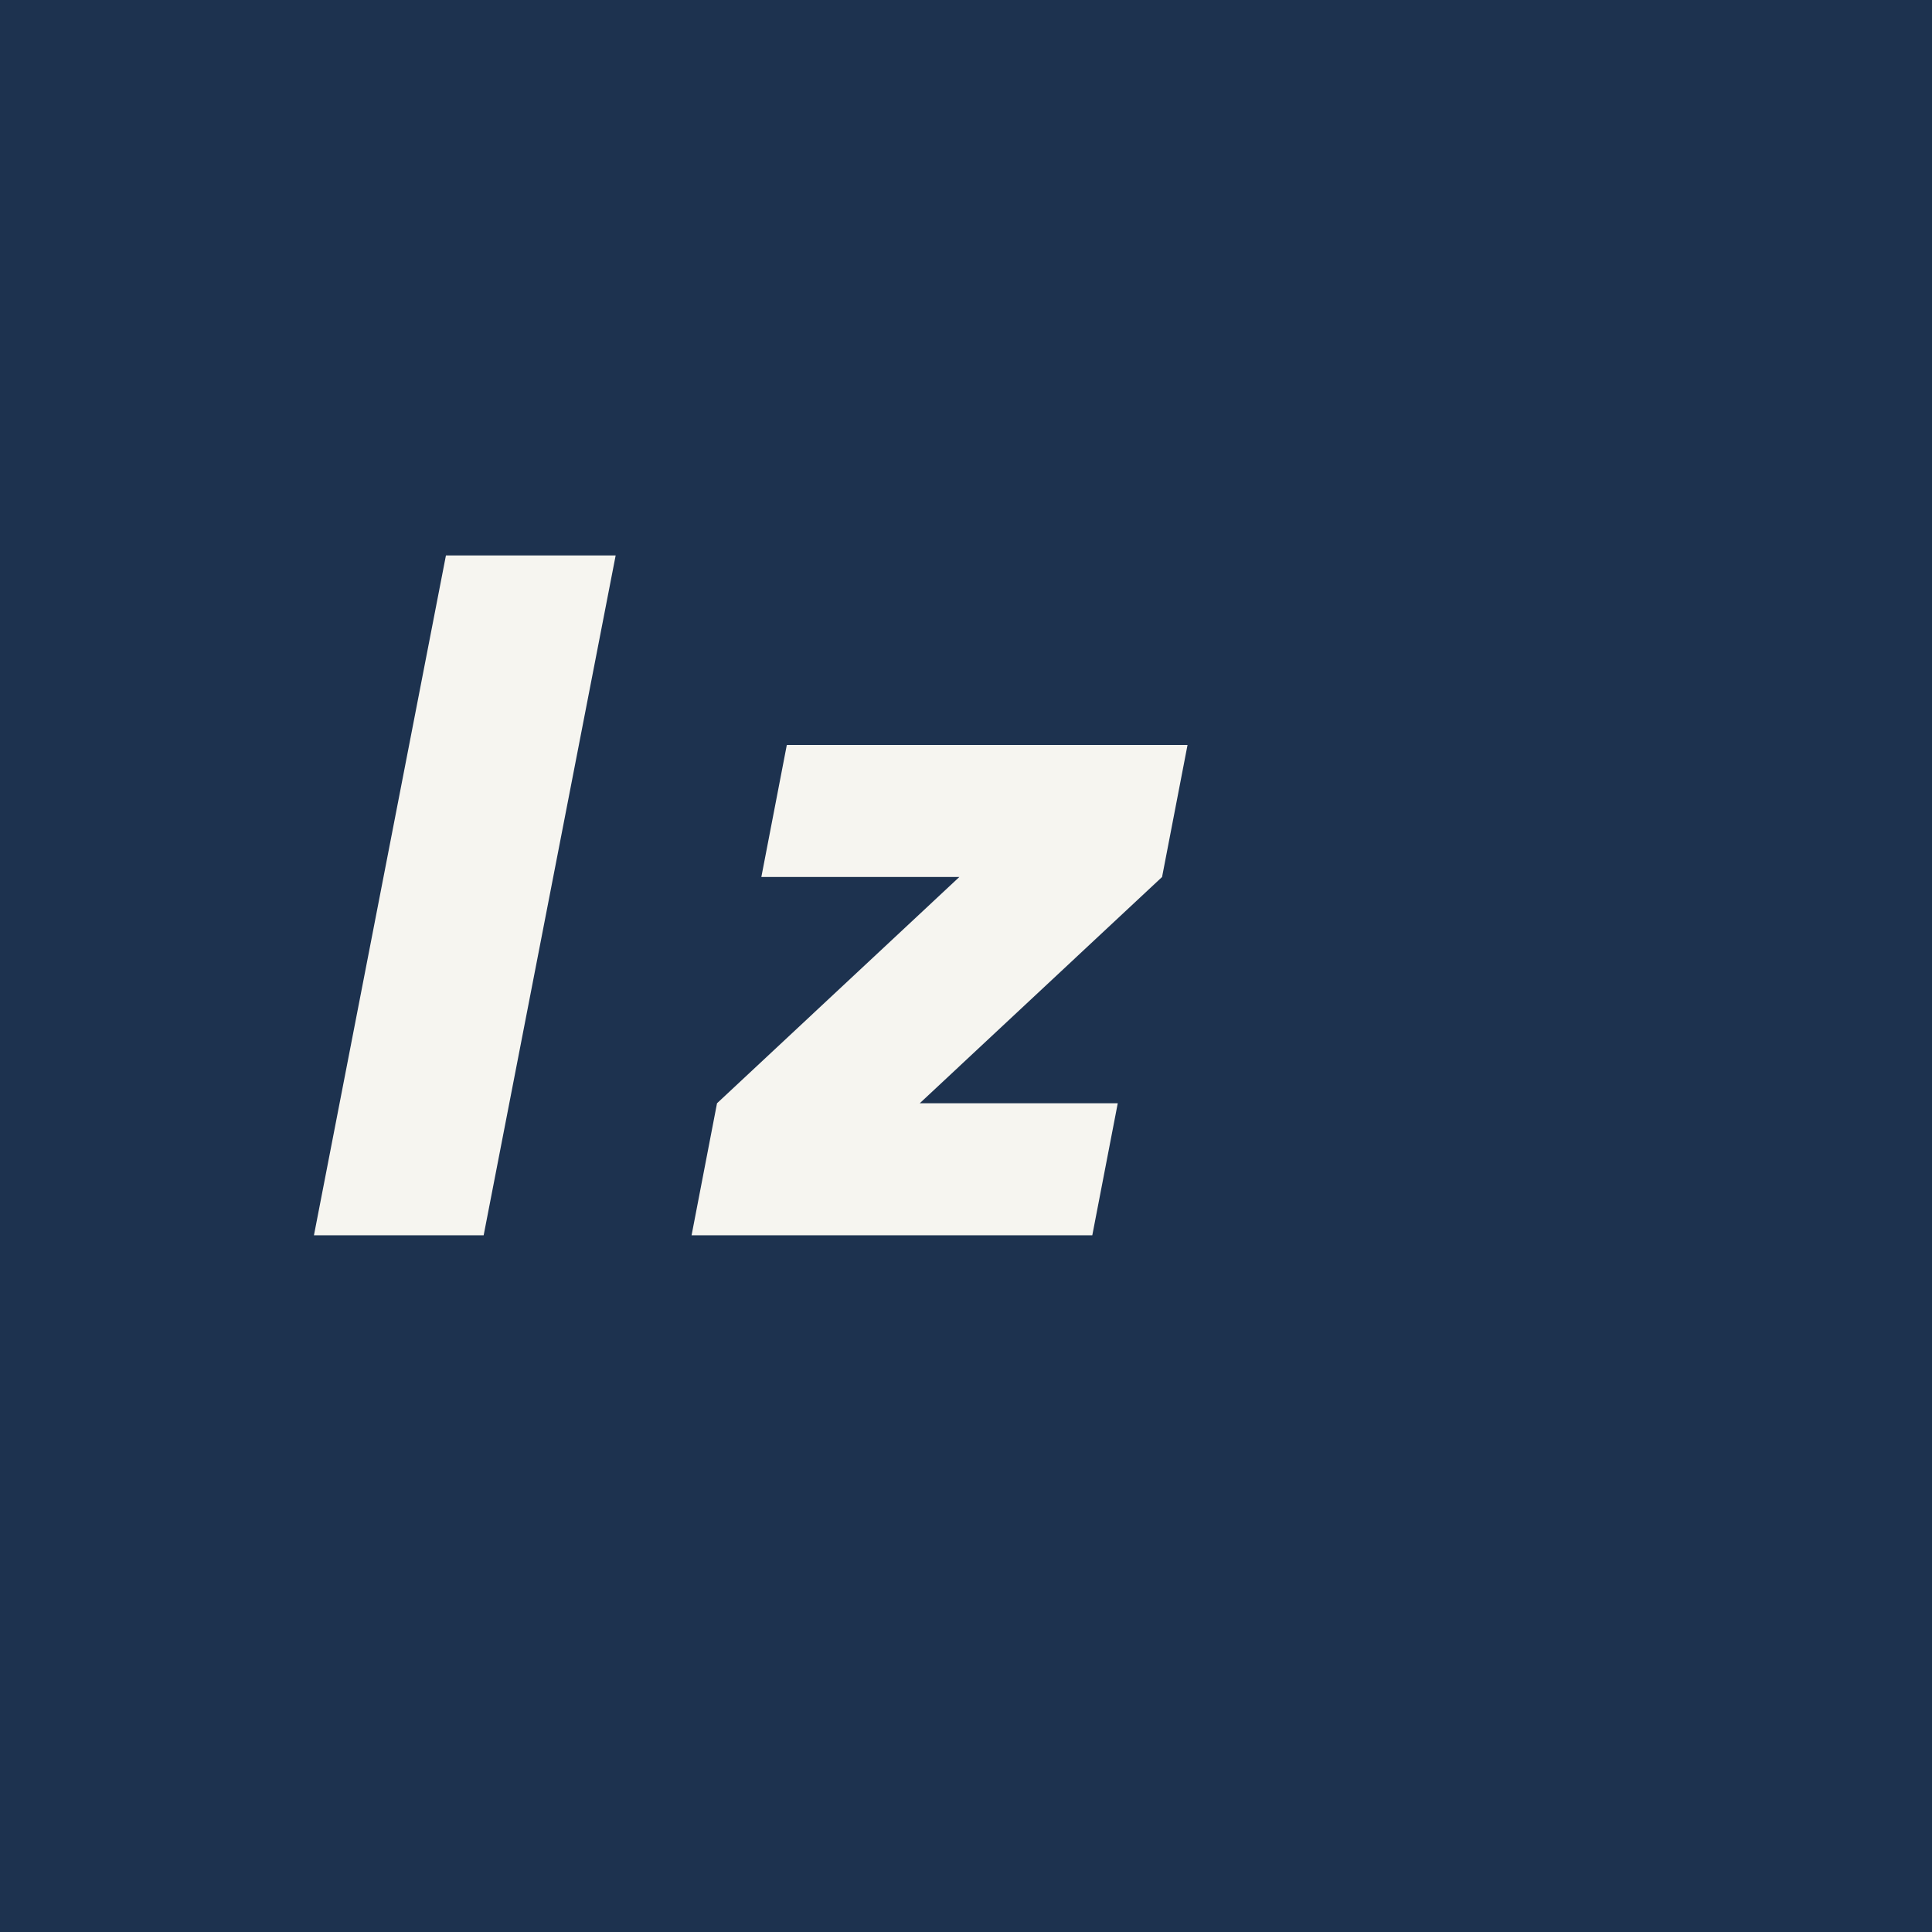
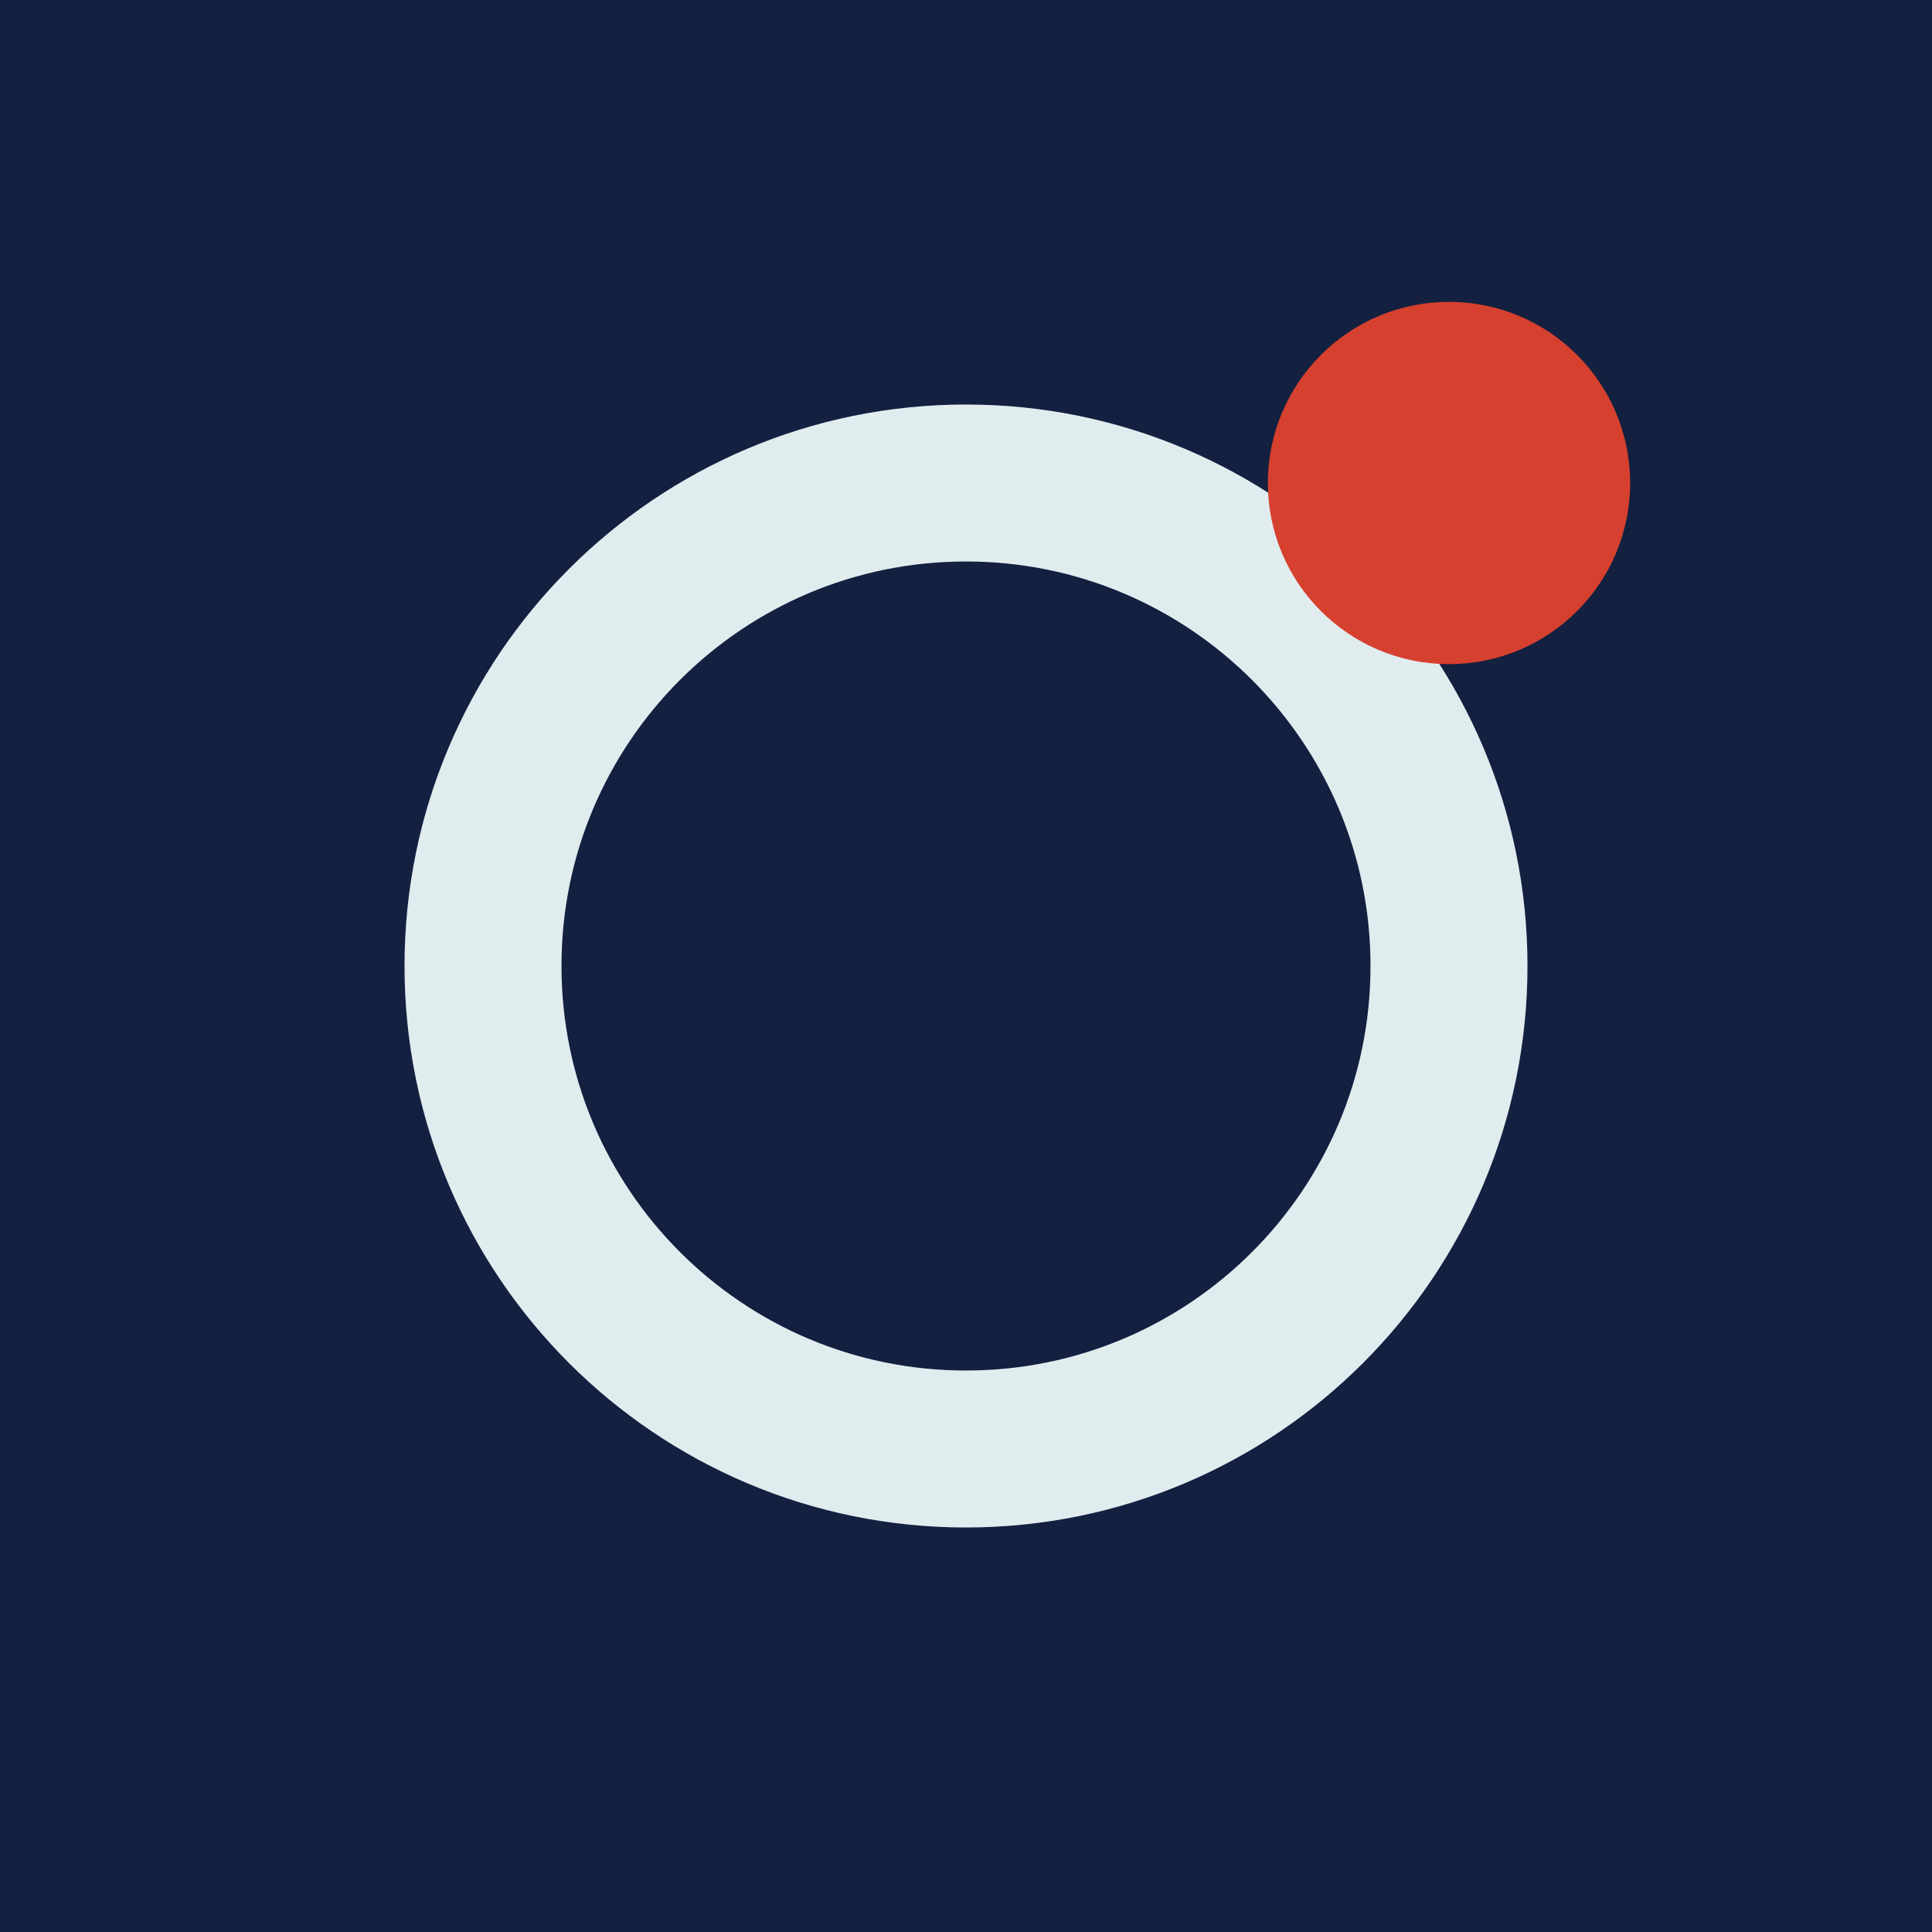
<svg xmlns="http://www.w3.org/2000/svg" viewBox="0 0 32 32">
-   <rect width="32" height="32" fill="#1D324F" />
-   <g transform="translate(5.2 9.2) scale(0.0805)">
-     <path transform="translate(-478.129 -455.570)" fill="#F6F5F0" d="M478.129 595.445L505.285 455.570H540.207L513.047 595.445ZM638.277 595.445L555.828 595.445L561.062 568.285L610.922 521.727L570.183 521.727L575.422 494.566L657.871 494.566L652.633 521.727L602.773 568.285L643.515 568.285Z" />
-   </g>
+   <rect width="32" height="32" fill="#132040" />
+   <circle cx="16" cy="16" r="8" fill="none" stroke="#E1ECEF" stroke-width="2.6" />
+   <circle cx="24" cy="8" r="3" fill="#D6402E" />
</svg>
